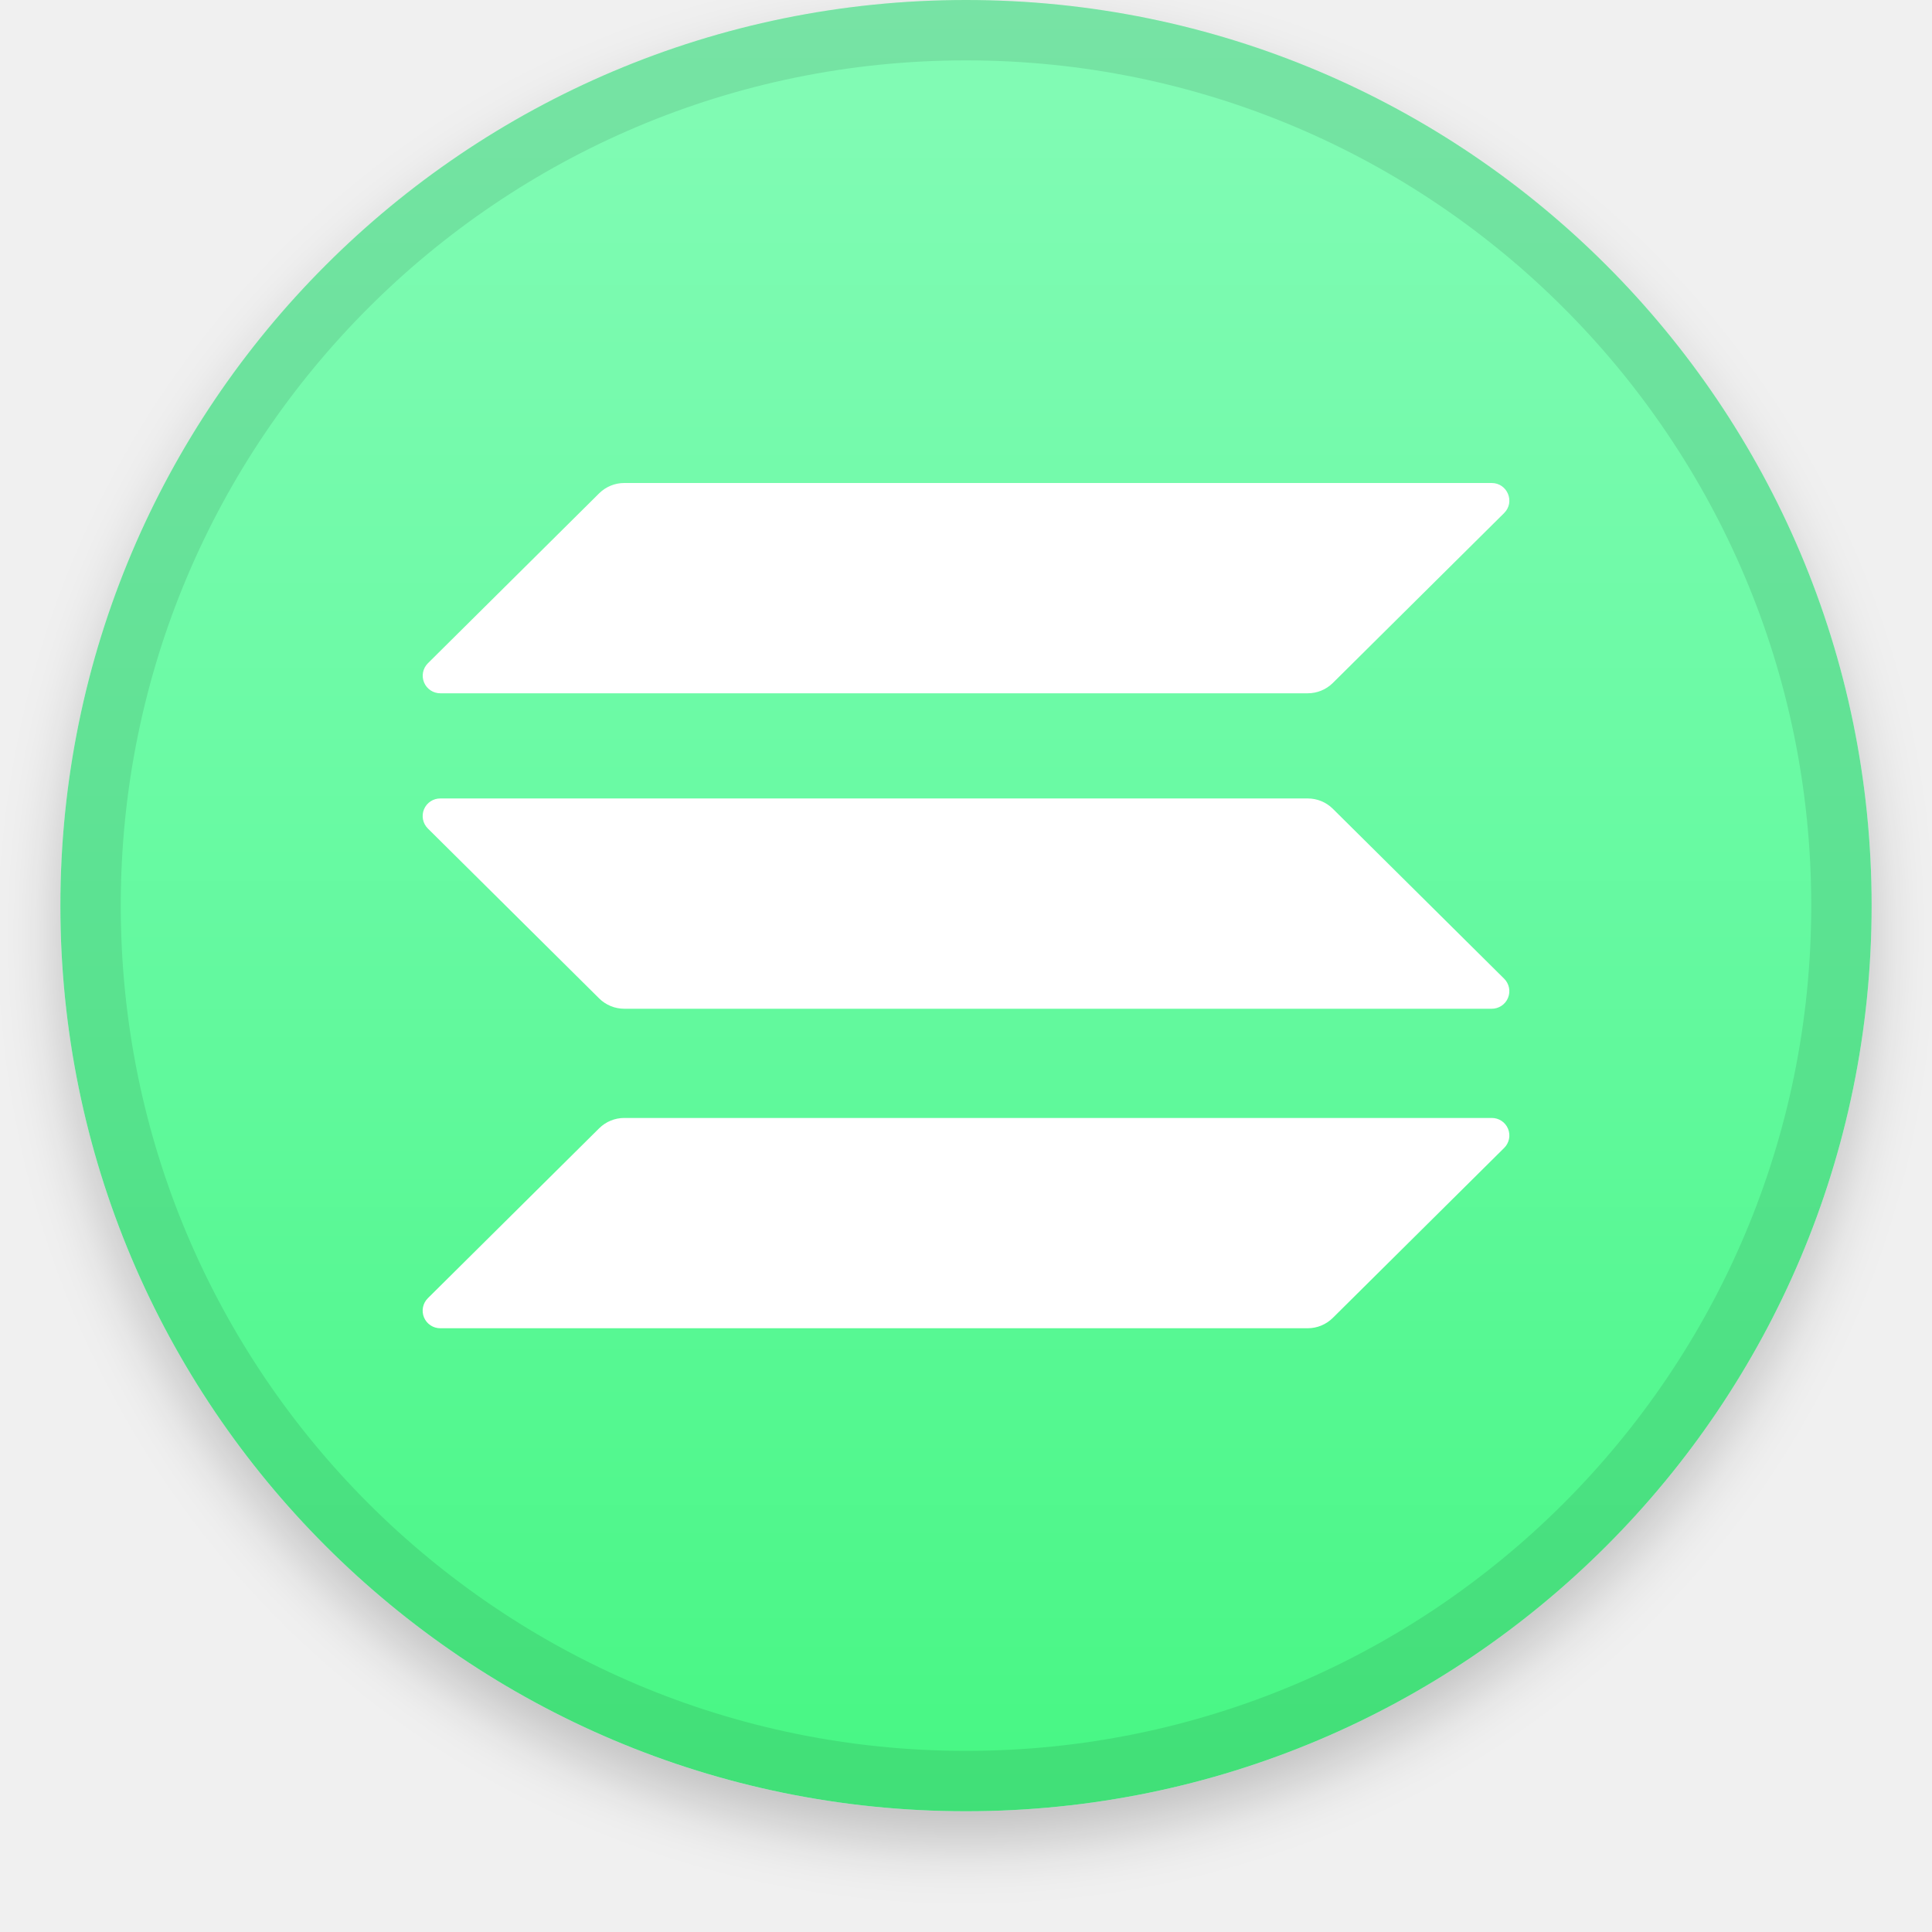
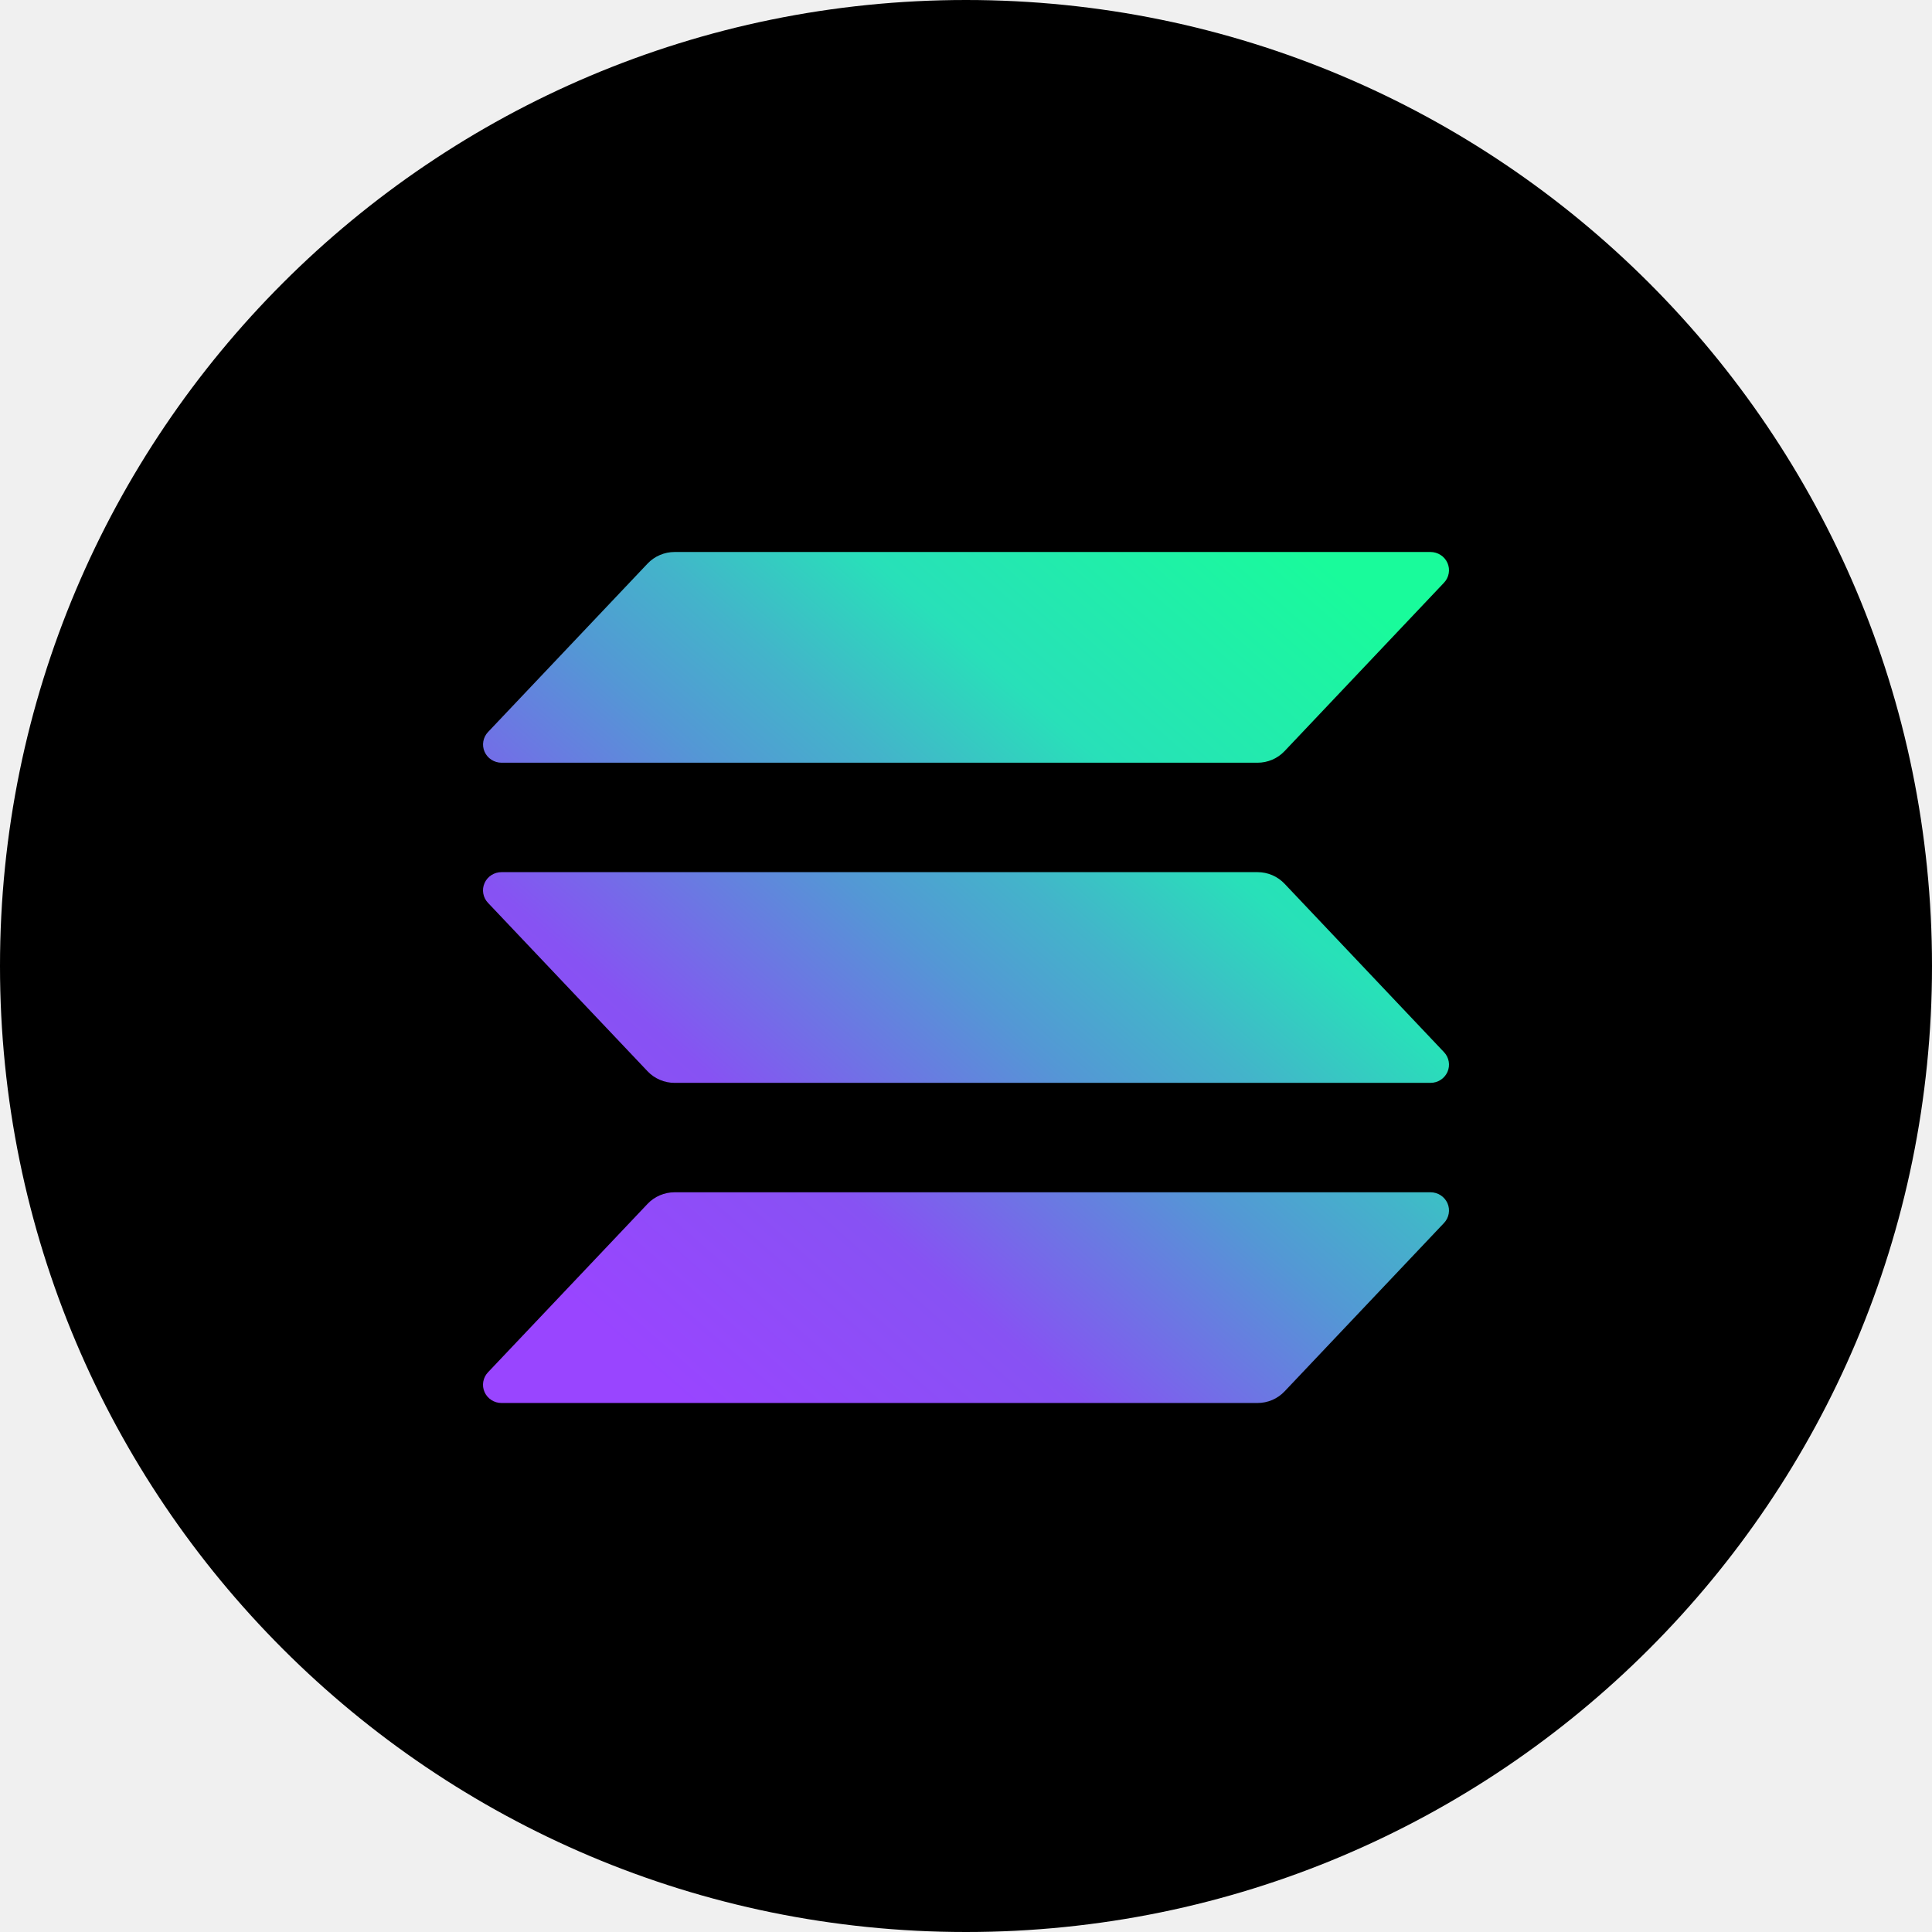
- <svg xmlns="http://www.w3.org/2000/svg" xmlns:xlink="http://www.w3.org/1999/xlink" width="32" height="32" viewBox="0 0 32 32">
+ <svg xmlns="http://www.w3.org/2000/svg" width="84" height="84" viewBox="0 0 84 84" fill="none">
+   <circle cx="42" cy="42" r="42" fill="black" />
+   <g clip-path="url(#clip0_296_109)">
+     <path d="M62.784 53.172L55.85 60.496C55.7 60.655 55.517 60.782 55.315 60.869C55.112 60.955 54.893 61 54.672 61H21.805C21.648 61 21.495 60.955 21.363 60.87C21.232 60.785 21.129 60.665 21.067 60.523C21.004 60.382 20.985 60.225 21.012 60.073C21.038 59.92 21.109 59.779 21.216 59.666L28.155 52.342C28.305 52.183 28.487 52.057 28.689 51.97C28.891 51.883 29.109 51.839 29.329 51.838H62.195C62.352 51.838 62.505 51.883 62.637 51.968C62.768 52.053 62.871 52.173 62.934 52.315C62.996 52.457 63.015 52.613 62.988 52.765C62.962 52.918 62.891 53.059 62.784 53.172ZM55.85 38.423C55.7 38.264 55.517 38.137 55.315 38.05C55.112 37.964 54.893 37.919 54.672 37.919H21.805C21.648 37.919 21.495 37.964 21.363 38.049C21.232 38.134 21.129 38.254 21.067 38.396C21.004 38.538 20.985 38.694 21.012 38.846C21.038 38.999 21.109 39.14 21.216 39.253L28.155 46.577C28.305 46.736 28.487 46.862 28.689 46.949C28.891 47.036 29.109 47.081 29.329 47.081H62.195C62.352 47.081 62.505 47.036 62.637 46.951C62.768 46.866 62.871 46.746 62.934 46.604C62.996 46.462 63.015 46.306 62.988 46.154C62.962 46.001 62.891 45.86 62.784 45.747L55.85 38.423ZM21.805 33.162H54.672C54.893 33.162 55.112 33.117 55.315 33.031C55.517 32.944 55.7 32.817 55.85 32.658L62.784 25.334C62.891 25.221 62.962 25.08 62.988 24.927C63.015 24.775 62.996 24.619 62.934 24.477C62.871 24.335 62.768 24.215 62.637 24.13C62.505 24.045 62.352 24 62.195 24H29.329C29.109 24 28.891 24.045 28.689 24.132C28.487 24.219 28.305 24.345 28.155 24.504L21.218 31.828C21.111 31.941 21.04 32.082 21.014 32.234C20.987 32.386 21.006 32.543 21.068 32.684C21.13 32.826 21.233 32.947 21.364 33.031C21.495 33.116 21.648 33.161 21.805 33.162Z" fill="url(#paint0_linear_296_109)" />
+   </g>
  <defs>
-     <linearGradient x1="50%" y1="0%" x2="50%" y2="100%" id="c">
-       <stop stop-color="#FFF" stop-opacity=".5" offset="0%" />
-       <stop stop-opacity=".5" offset="100%" />
+     <linearGradient id="paint0_linear_296_109" x1="24.545" y1="61.882" x2="58.43" y2="23.102" gradientUnits="userSpaceOnUse">
+       <stop offset="0.08" stop-color="#9945FF" />
+       <stop offset="0.3" stop-color="#8752F3" />
+       <stop offset="0.5" stop-color="#5497D5" />
+       <stop offset="0.6" stop-color="#43B4CA" />
+       <stop offset="0.72" stop-color="#28E0B9" />
+       <stop offset="0.97" stop-color="#19FB9B" />
    </linearGradient>
-     <filter x="-5.8%" y="-4.2%" width="111.7%" height="111.7%" filterUnits="objectBoundingBox" id="a">
-       <feOffset dy=".5" in="SourceAlpha" result="shadowOffsetOuter1" />
-       <feGaussianBlur stdDeviation=".5" in="shadowOffsetOuter1" result="shadowBlurOuter1" />
-       <feComposite in="shadowBlurOuter1" in2="SourceAlpha" operator="out" result="shadowBlurOuter1" />
-       <feColorMatrix values="0 0 0 0 0 0 0 0 0 0 0 0 0 0 0 0 0 0 0.199 0" in="shadowBlurOuter1" />
-     </filter>
-     <circle id="b" cx="16" cy="15" r="15" />
+     <clipPath id="clip0_296_109">
+       <rect width="42" height="37" fill="white" transform="translate(21 24)" />
+     </clipPath>
  </defs>
-   <g fill="none" fill-rule="evenodd">
-     <use fill="#000" filter="url(#a)" xlink:href="#b" />
-     <use fill="#66F9A1" xlink:href="#b" />
-     <use fill="url(#c)" style="mix-blend-mode:soft-light" xlink:href="#b" />
-     <circle stroke-opacity=".097" stroke="#000" stroke-linejoin="square" cx="16" cy="15" r="14.5" />
-     <path d="M9.925 18.687a.59.59 0 01.415-.17h14.366a.29.29 0 01.207.497l-2.838 2.815a.59.59 0 01-.415.171H7.294a.291.291 0 01-.207-.498l2.838-2.815zm0-10.517A.59.59 0 0110.34 8h14.366c.261 0 .392.314.207.498l-2.838 2.815a.59.59 0 01-.415.17H7.294a.291.291 0 01-.207-.497L9.925 8.17zm12.15 5.225a.59.59 0 00-.415-.17H7.294a.291.291 0 00-.207.498l2.838 2.815c.11.109.26.17.415.17h14.366a.291.291 0 00.207-.498l-2.838-2.815z" fill="#FFF" fill-rule="nonzero" />
-   </g>
</svg>
